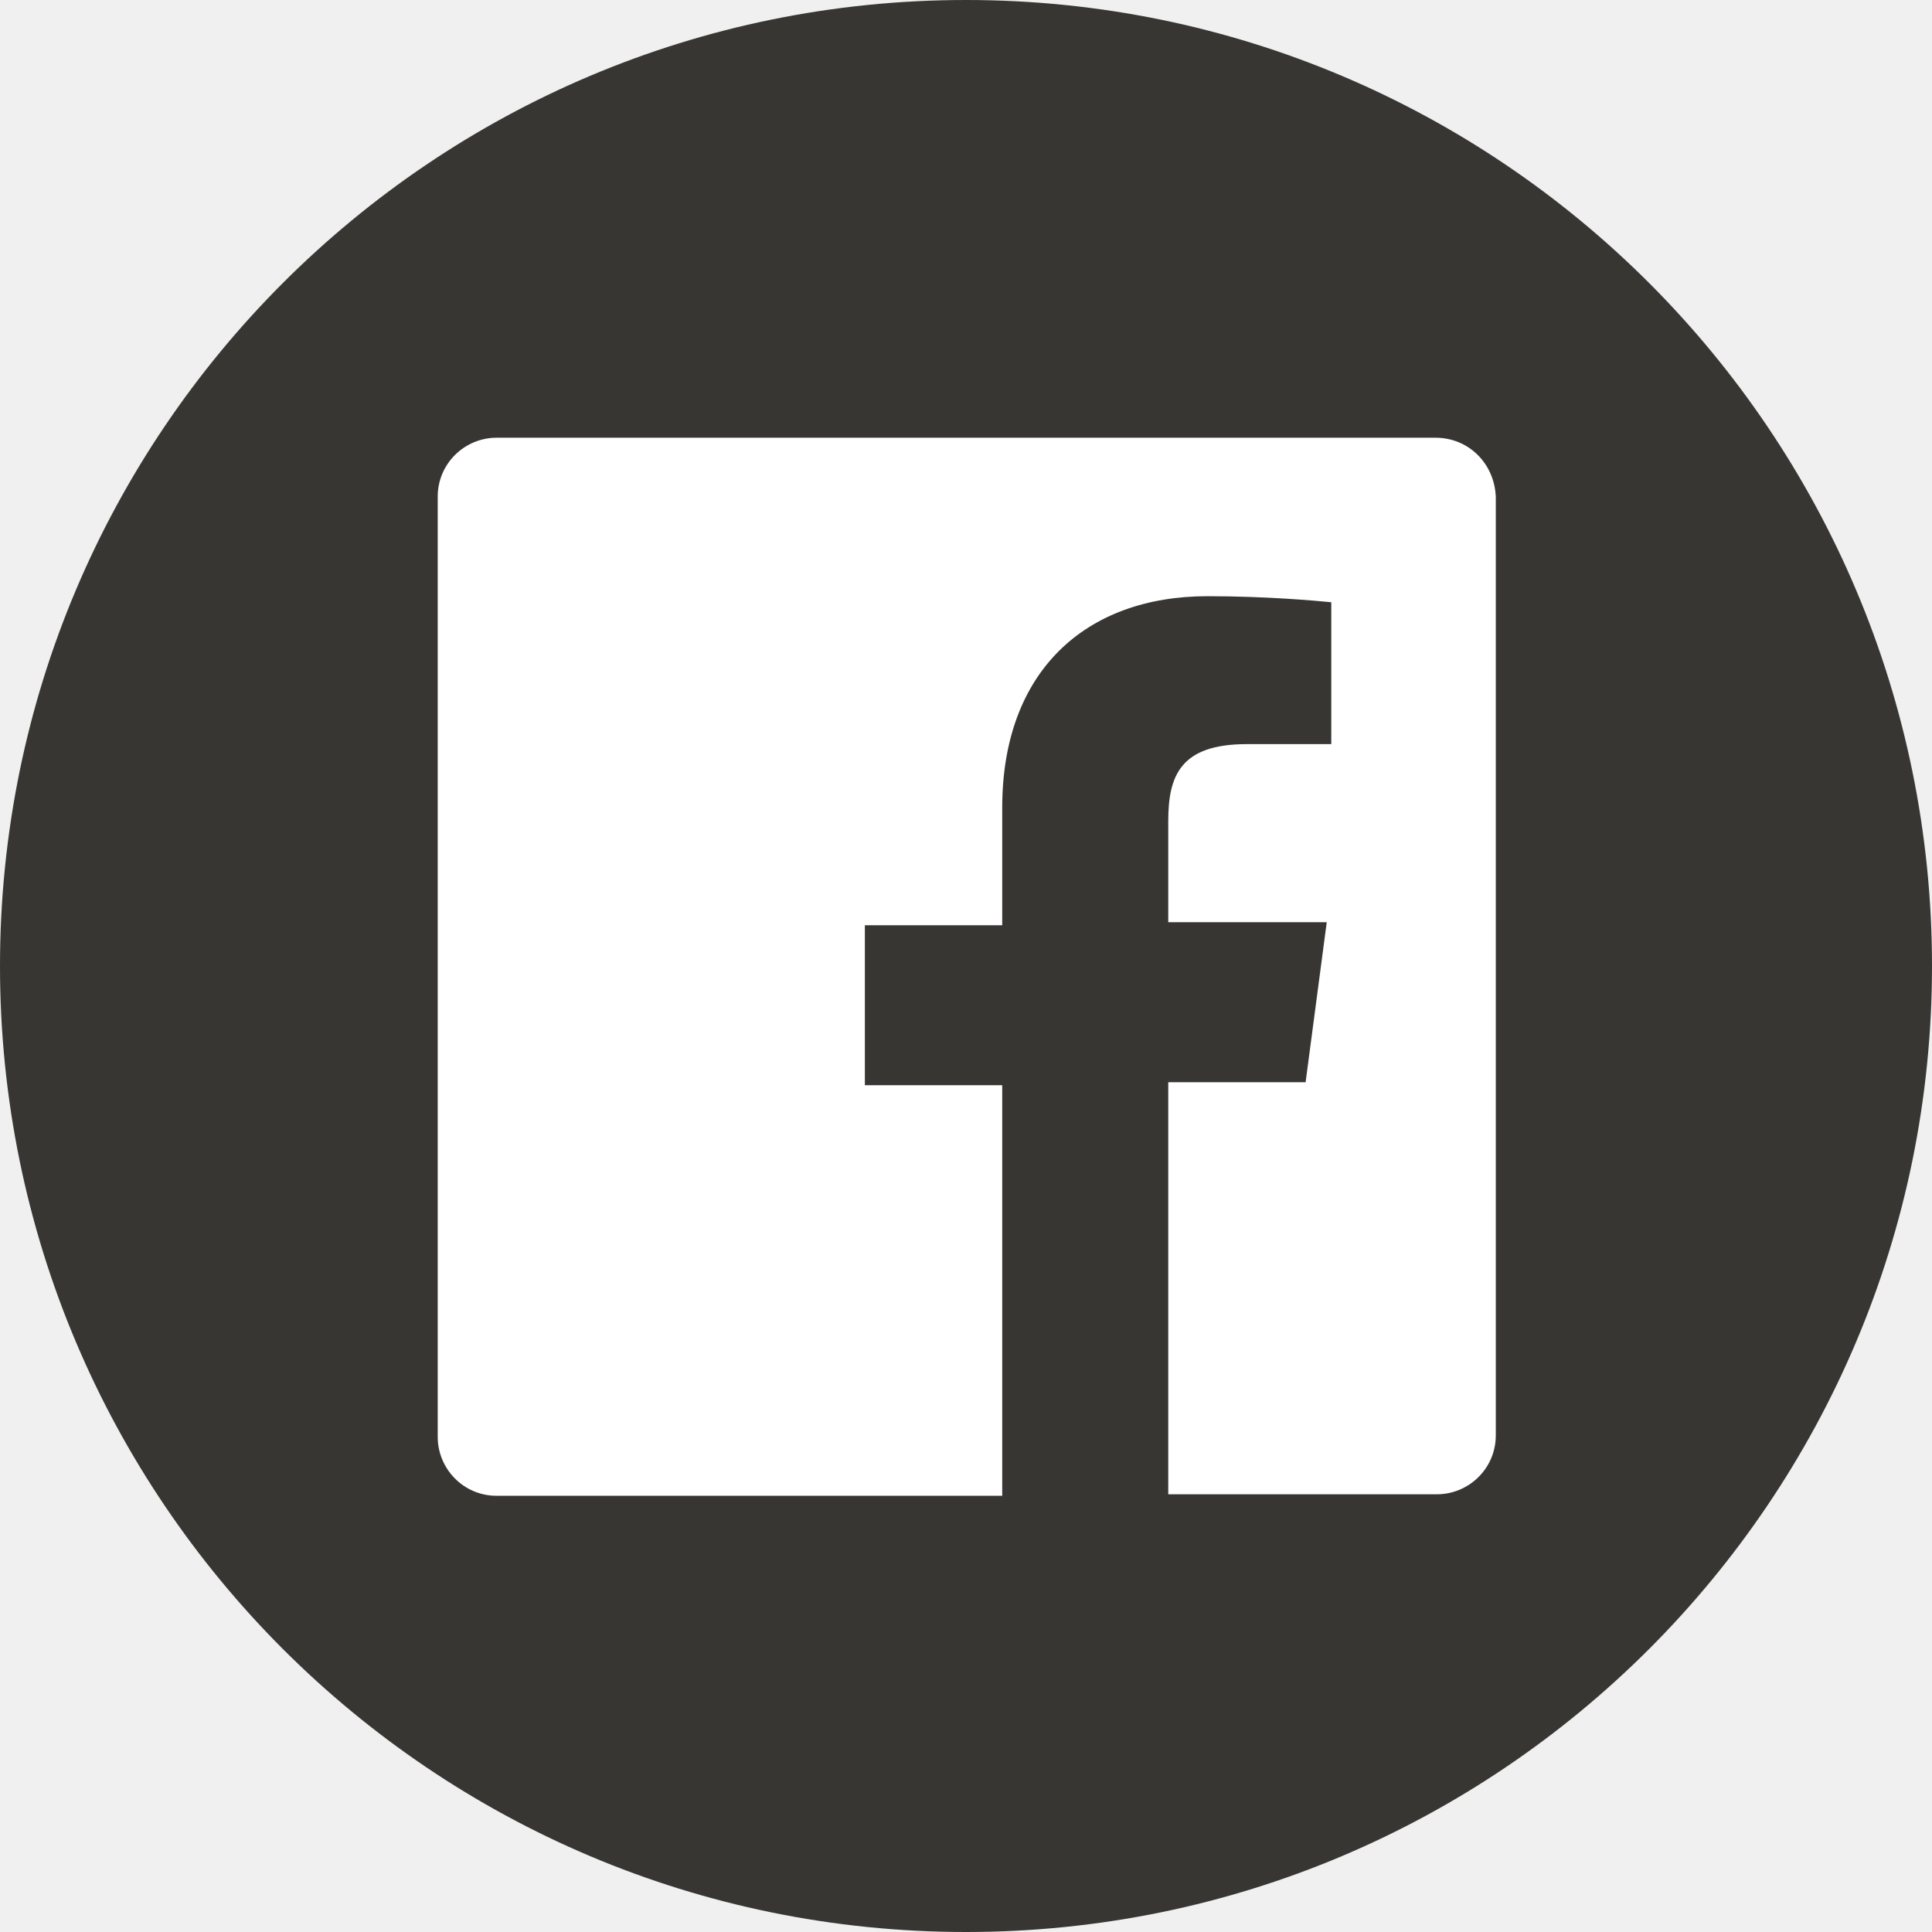
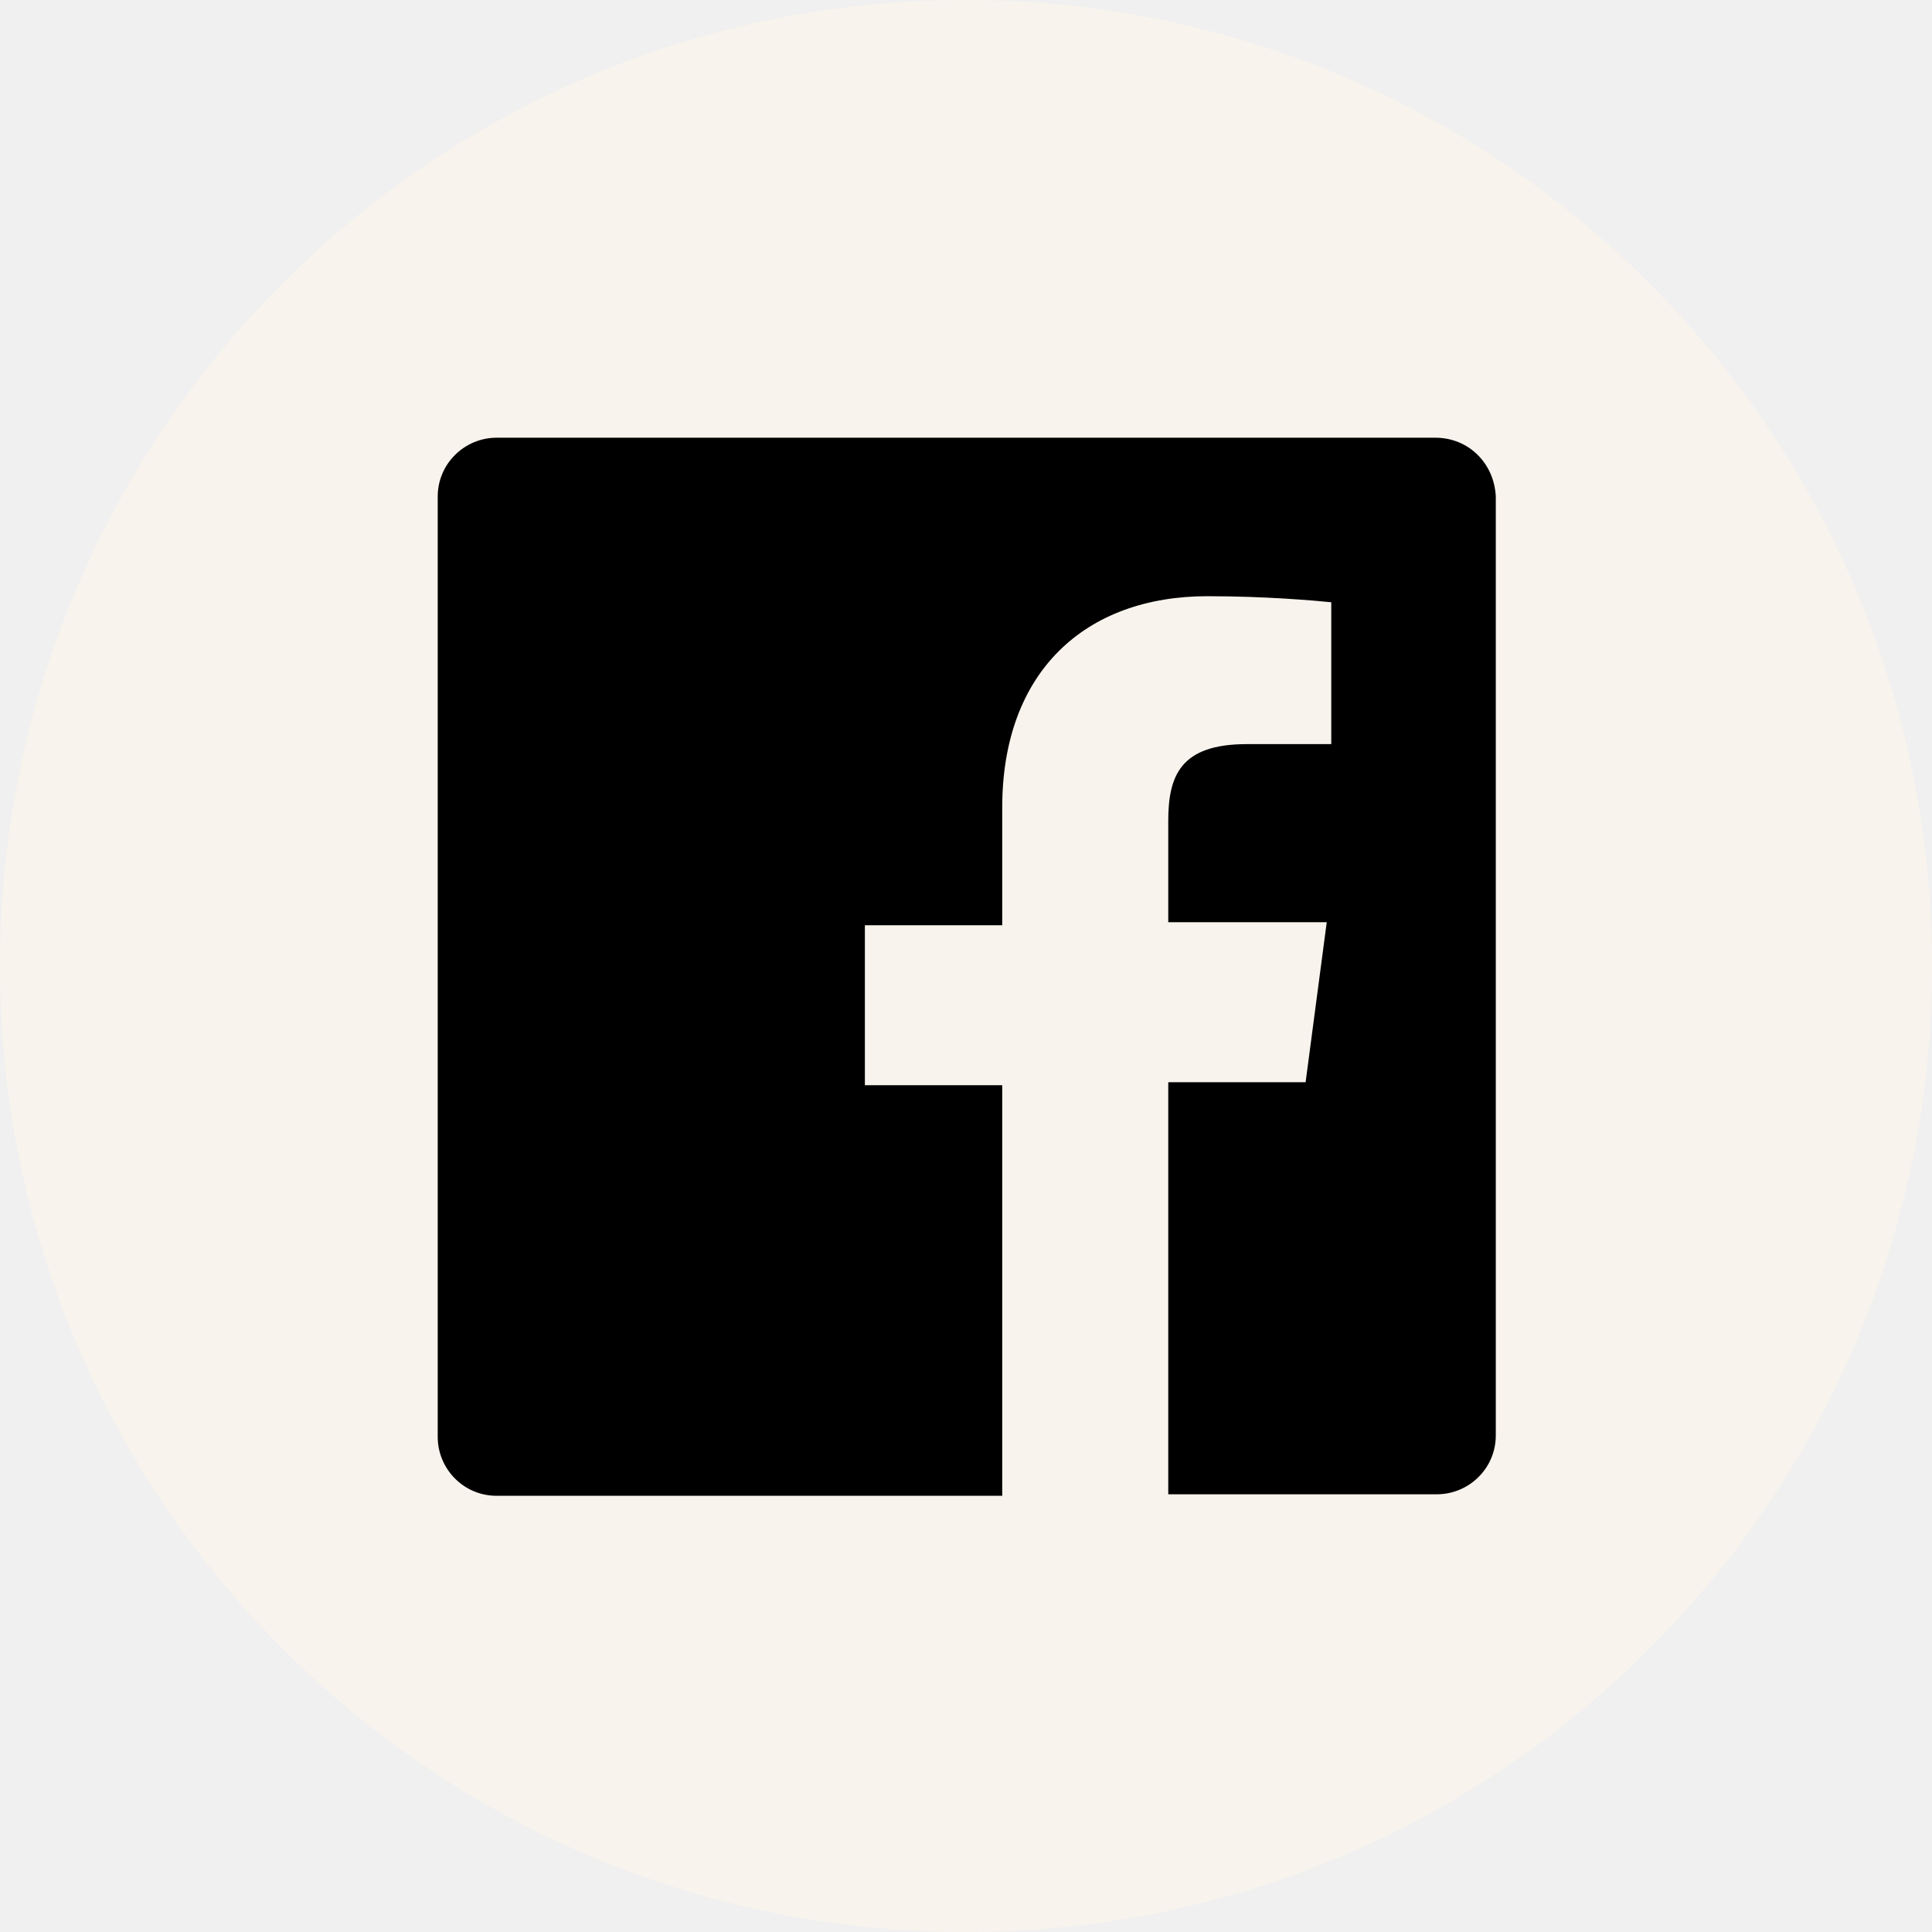
<svg xmlns="http://www.w3.org/2000/svg" version="1.1" id="Layer_1" x="0px" y="0px" viewBox="0 0 128 128" style="enable-background:new 0 0 128 128;" xml:space="preserve">
  <style type="text/css">
- 	.st0{fill:#383633;}
- 	.st1{fill:#FFFFFF;}
+ 	.st0{fill:#F8F3EC;}
</style>
  <circle class="st0" cx="64" cy="64" r="64" />
-   <path class="st1" d="M95.1,29H32.9c-2.1,0-3.9,1.7-3.9,3.9v62.3c0,2.1,1.7,3.9,3.9,3.9h33.5V71.9h-9.1V61.3h9.1v-7.8  c0-9,5.5-14,13.6-14c3.9,0,7.2,0.3,8.2,0.4v9.4h-5.6c-4.4,0-5.2,2.1-5.2,5.1v6.7h10.5l-1.4,10.6h-9.1V99h17.8c2.1,0,3.9-1.7,3.9-3.9  V32.9C99,30.7,97.3,29,95.1,29z" />
+   <path d="M95.1,29H32.9c-2.1,0-3.9,1.7-3.9,3.9v62.3c0,2.1,1.7,3.9,3.9,3.9h33.5V71.9h-9.1V61.3h9.1v-7.8c0-9,5.5-14,13.6-14  c3.9,0,7.2,0.3,8.2,0.4v9.4h-5.6c-4.4,0-5.2,2.1-5.2,5.1v6.7h10.5l-1.4,10.6h-9.1V99h17.8c2.1,0,3.9-1.7,3.9-3.9V32.9  C99,30.7,97.3,29,95.1,29z" />
</svg>
